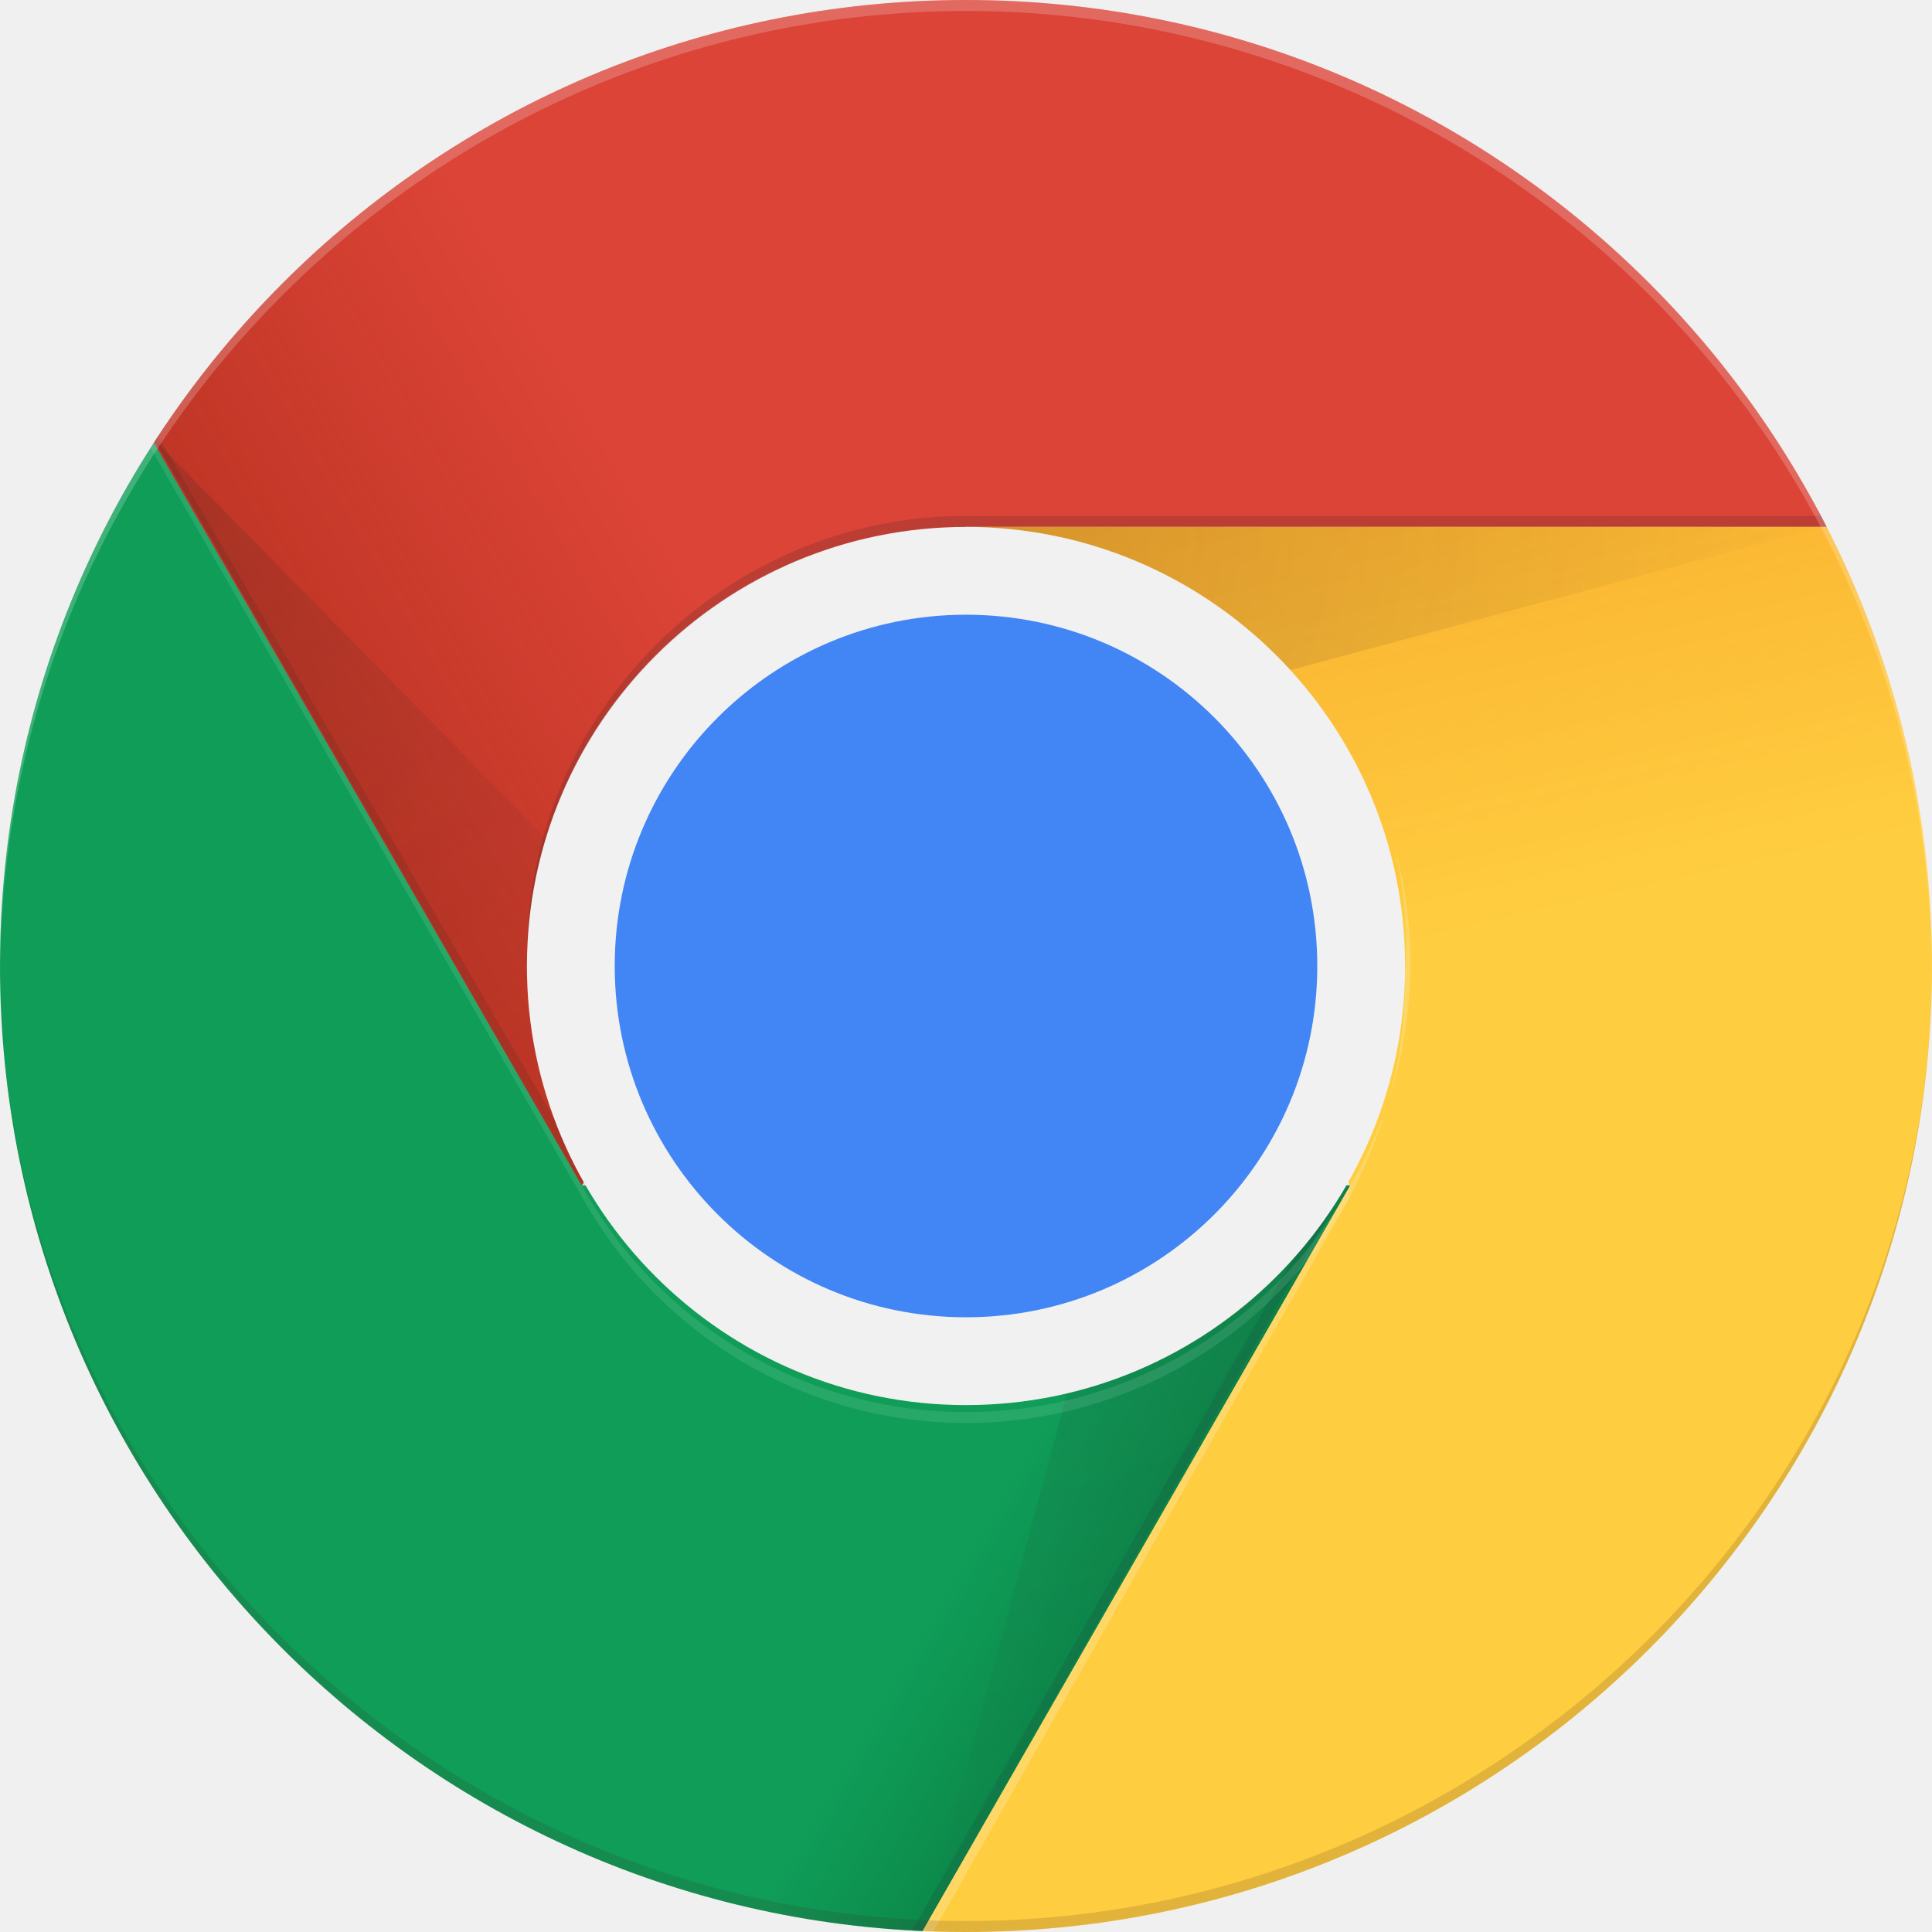
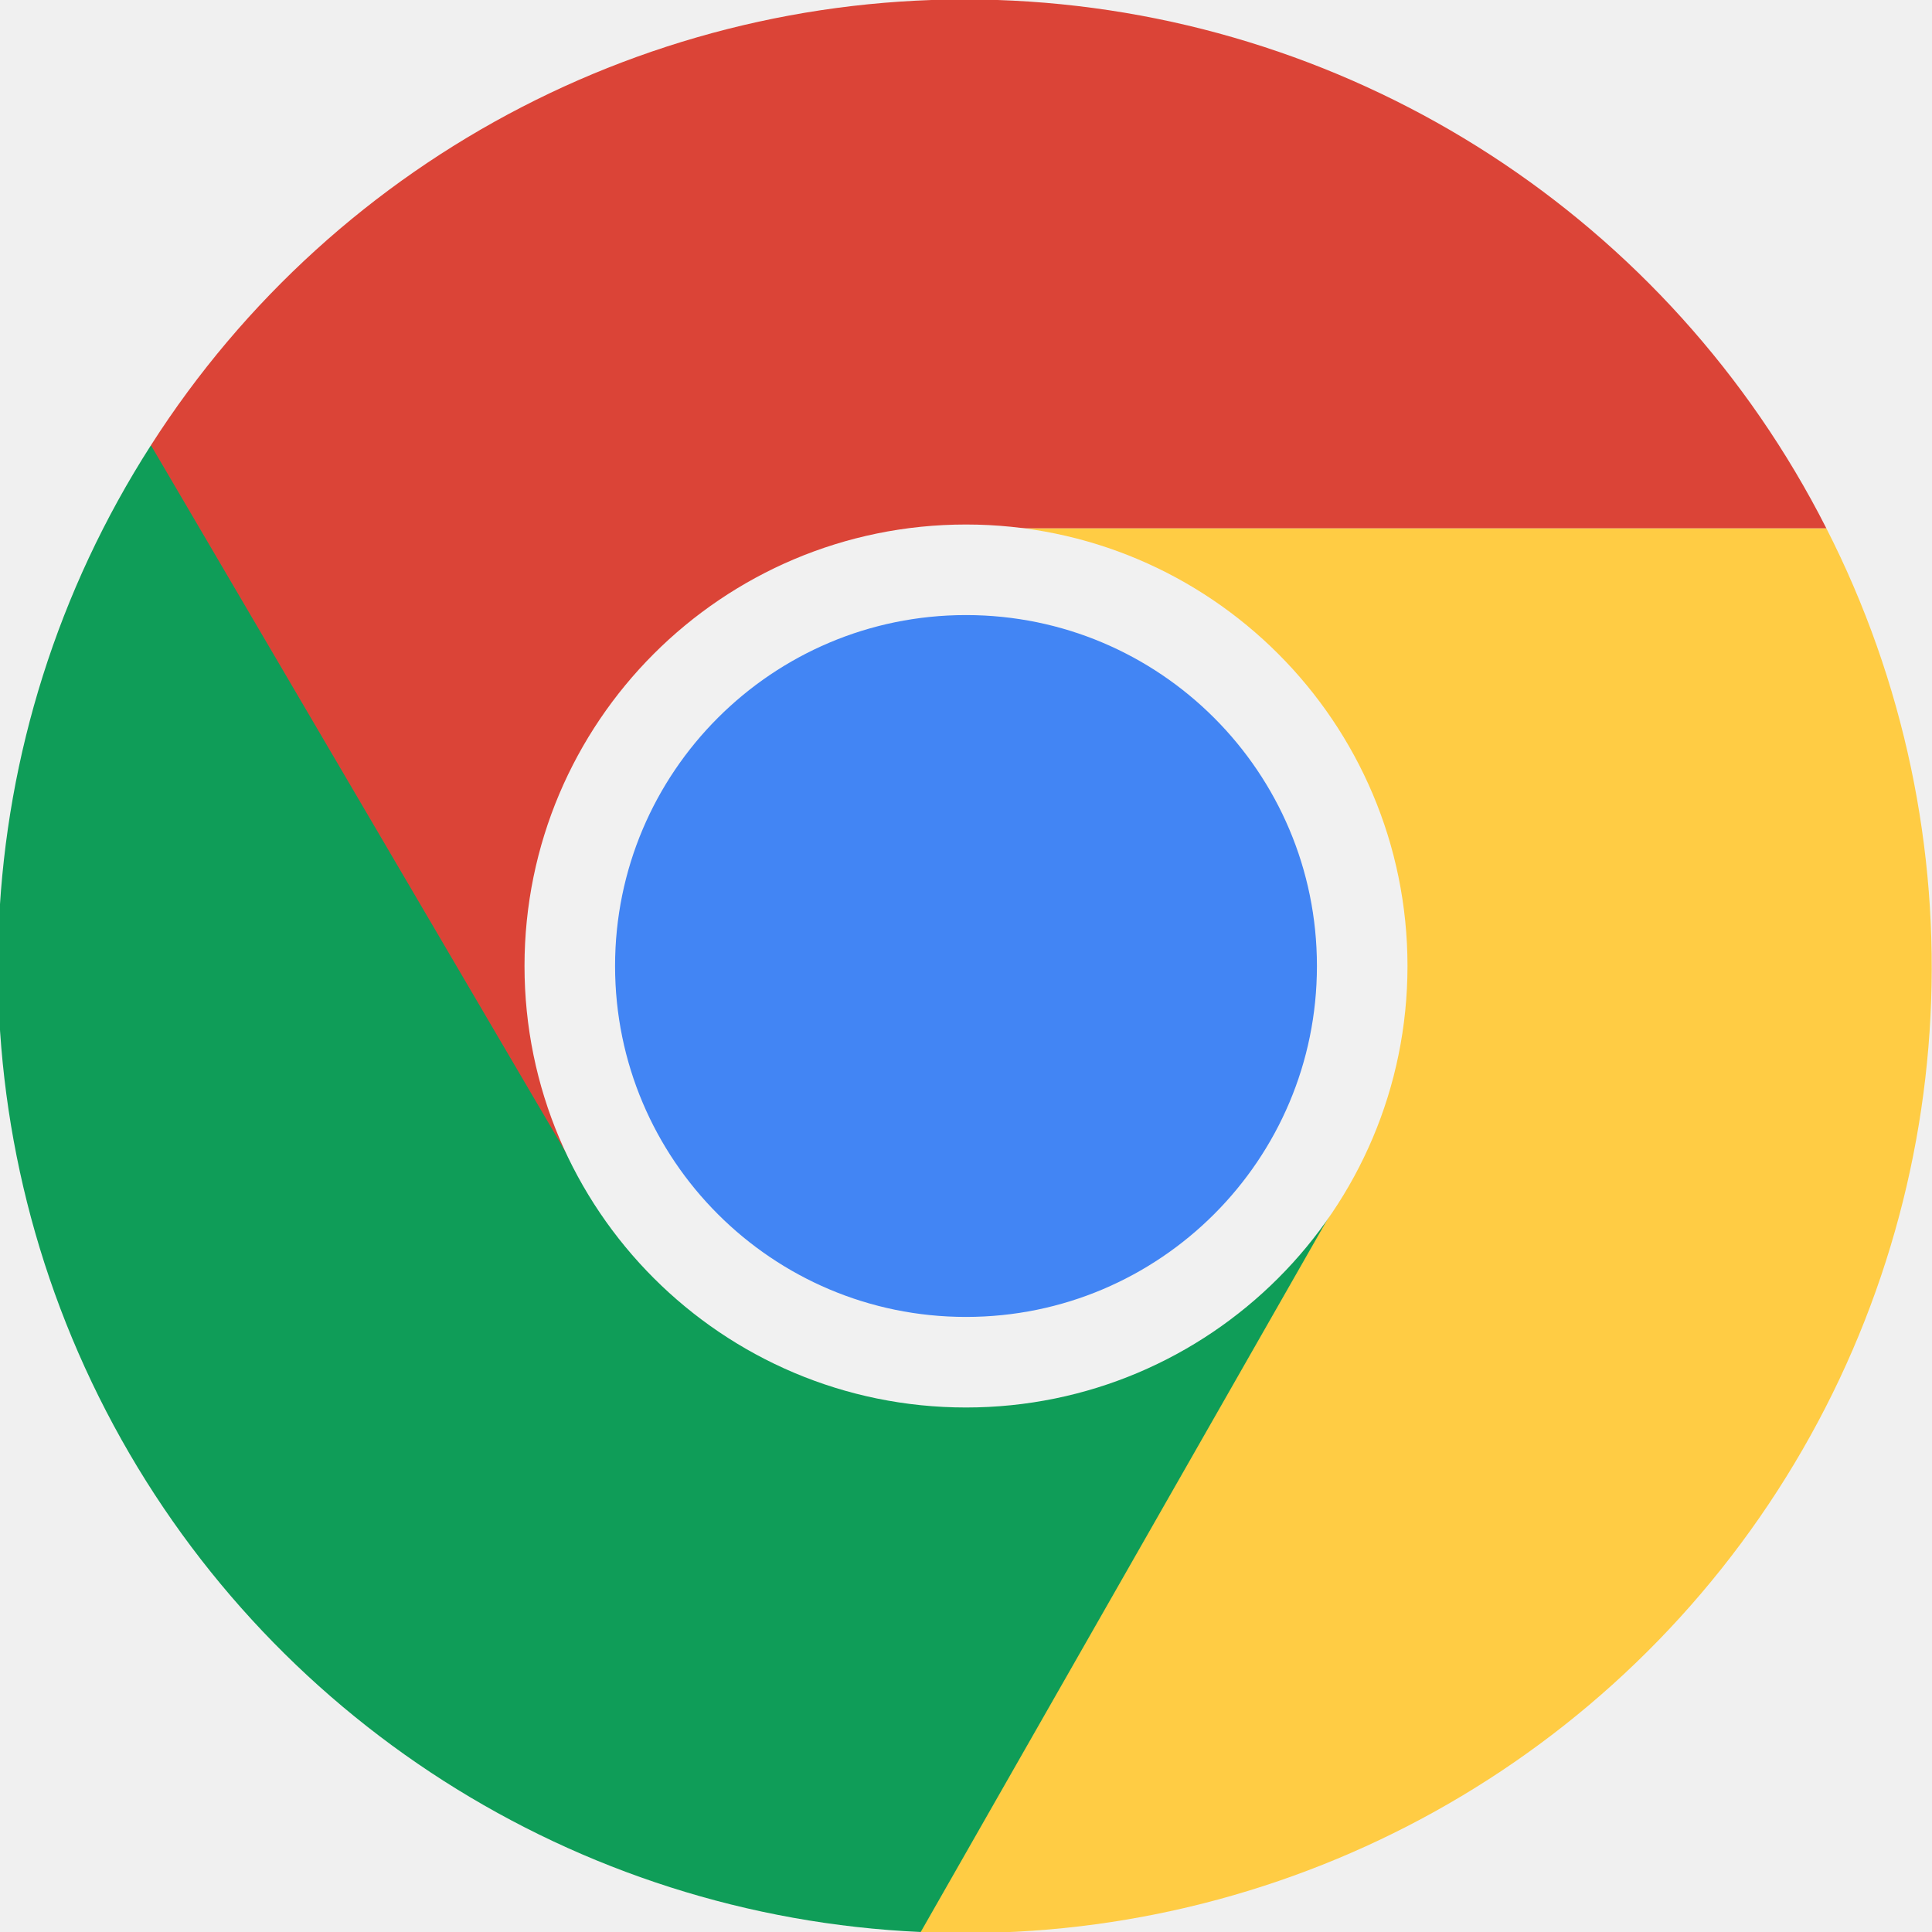
- <svg xmlns="http://www.w3.org/2000/svg" xmlns:xlink="http://www.w3.org/1999/xlink" viewBox="1 1 176 176">
-   <style>.B{clip-path:url(#C)}.C{fill:#3e2723}.D{fill-opacity:.15}.E{fill-opacity:.2}</style>
-   <defs>
-     <circle id="A" cx="96" cy="96" r="88" />
-     <path id="B" d="M8 184h84l39-39v-29H61L8 24z" />
-   </defs>
-   <clipPath id="C">
-     <use xlink:href="#A" />
-   </clipPath>
-   <g class="B" transform="translate(-7 -7)">
-     <path fill="#db4437" d="M22 8v108h39l35-60h88V8z" />
-     <linearGradient id="D" x1="29.3" x2="81.8" y1="75" y2="44.4" gradientUnits="userSpaceOnUse">
-       <stop offset="0" stop-color="#a52714" stop-opacity=".6" />
-       <stop offset=".7" stop-color="#a52714" stop-opacity="0" />
-     </linearGradient>
-     <path fill="url(#D)" d="M22 8v108h39l35-60h88V8z" />
-     <path d="M62 116L22 47v1l39 68z" class="C D" />
-     <use fill="#0f9d58" xlink:href="#B" />
-     <linearGradient id="E" x1="110.9" x2="52.5" y1="164.5" y2="130.3" gradientUnits="userSpaceOnUse">
-       <stop offset="0" stop-color="#055524" stop-opacity=".4" />
-       <stop offset=".3" stop-color="#055524" stop-opacity="0" />
-     </linearGradient>
-     <path fill="url(#E)" d="M8 184h84l39-39v-29H61L8 24z" />
-     <path fill="#263238" d="M130 117h-1l-38 67h1l38-67z" class="D" />
-     <defs>
-       <path id="F" d="M8 184h84l39-39v-29H61L8 24z" />
-     </defs>
-     <clipPath id="G">
-       <use xlink:href="#F" />
-     </clipPath>
-     <g clip-path="url(#G)">
-       <path fill="#ffcd40" d="M96 56l35 60-39 68h92V56z" />
-       <linearGradient id="H" x1="121.9" x2="136.6" y1="49.8" y2="114.1" gradientUnits="userSpaceOnUse">
-         <stop offset="0" stop-color="#ea6100" stop-opacity=".3" />
-         <stop offset=".7" stop-color="#ea6100" stop-opacity="0" />
-       </linearGradient>
-       <path fill="url(#H)" d="M96 56l35 60-39 68h92V56z" />
-     </g>
-     <path fill="#ffcd40" d="M96 56l35 60-39 68h92V56z" />
-     <path fill="url(#H)" d="M96 56l35 60-39 68h92V56z" />
-     <defs>
-       <path id="I" d="M96 56l35 60-39 68h92V56z" />
-     </defs>
-     <clipPath id="J">
-       <use xlink:href="#I" />
-     </clipPath>
-     <g clip-path="url(#J)">
-       <path fill="#db4437" d="M22 8v108h39l35-60h88V8z" />
-       <path fill="url(#D)" d="M22 8v108h39l35-60h88V8z" />
-     </g>
-   </g>
-   <radialGradient id="K" cx="668.2" cy="56" r="84.1" gradientTransform="translate(-576)" gradientUnits="userSpaceOnUse">
-     <stop offset="0" stop-color="#3e2723" stop-opacity=".2" />
-     <stop offset="1" stop-color="#3e2723" stop-opacity="0" />
-   </radialGradient>
-   <path fill="url(#K)" d="M96 56v21l78-21z" class="B" transform="translate(-7 -7)" />
-   <g class="B" transform="translate(-7 -7)">
-     <defs>
-       <path id="L" d="M22 8v40l39 68 35-60h88V8z" />
-     </defs>
-     <clipPath id="M">
-       <use xlink:href="#L" />
-     </clipPath>
-     <g clip-path="url(#M)">
-       <use fill="#0f9d58" xlink:href="#B" />
-       <path fill="url(#E)" d="M8 184h84l39-39v-29H61L8 24z" />
-     </g>
-   </g>
-   <radialGradient id="N" cx="597.9" cy="48.5" r="78" gradientTransform="translate(-576)" gradientUnits="userSpaceOnUse">
-     <stop offset="0" stop-color="#3e2723" stop-opacity=".2" />
-     <stop offset="1" stop-color="#3e2723" stop-opacity="0" />
-   </radialGradient>
-   <path fill="url(#N)" d="M22 48l57 58-18 10z" class="B" transform="translate(-7 -7)" />
-   <radialGradient id="O" cx="671.8" cy="96.1" r="87.9" gradientTransform="translate(-576)" gradientUnits="userSpaceOnUse">
-     <stop offset="0" stop-color="#263238" stop-opacity=".2" />
-     <stop offset="1" stop-color="#263238" stop-opacity="0" />
-   </radialGradient>
-   <g>
-     <path fill="url(#O)" d="M92 184l21-78 18 10z" class="B" transform="translate(-7 -7)" />
-     <g class="B" transform="translate(-7 -7)">
-       <circle cx="96" cy="96" r="40" fill="#f1f1f1" />
-       <circle cx="96" cy="96" r="32" fill="#4285f4" />
-       <path d="M96 55c-22 0-40 18-40 40v1c0-22 18-40 40-40h88v-1H96z" class="C E" />
-       <path fill="#fff" fill-opacity=".1" d="M131 116a40 40 0 01-70 0L8 24v1l53 92a40 40 0 0070 0v-1z" />
-       <path d="M97 56a40 40 0 010 80 40 40 0 100-80z" class="C" opacity=".1" />
-       <path fill="#fff" d="M131 117c3-6 5-12 5-20a40 40 0 00-1-12 40 40 0 01-4 31l-39 68h1l38-67z" class="E" />
-       <path fill="#fff" d="M96 9c48 0 88 39 88 88v-1A88 88 0 008 96v1C8 48 48 9 96 9z" class="E" />
-       <path d="M96 183c48 0 88-39 88-87A88 88 0 018 96c0 48 40 87 88 87z" class="C D" />
-     </g>
-   </g>
+ <svg xmlns="http://www.w3.org/2000/svg" aria-label="Chrome" viewBox="0 0 512 512">
+   <path fill="#fc4" d="M256 140h228a256 256 0 01-240 372" />
+   <path fill="#0f9d58" d="M357 314L244 512A256 256 0 0140 118" />
+   <path fill="#db4437" d="M256 140h228a256 256 1 00-444-22l115 196" />
+   <circle cx="256" cy="256" r="105" fill="#4285f4" stroke="#f1f1f1" stroke-width="24" />
</svg>
